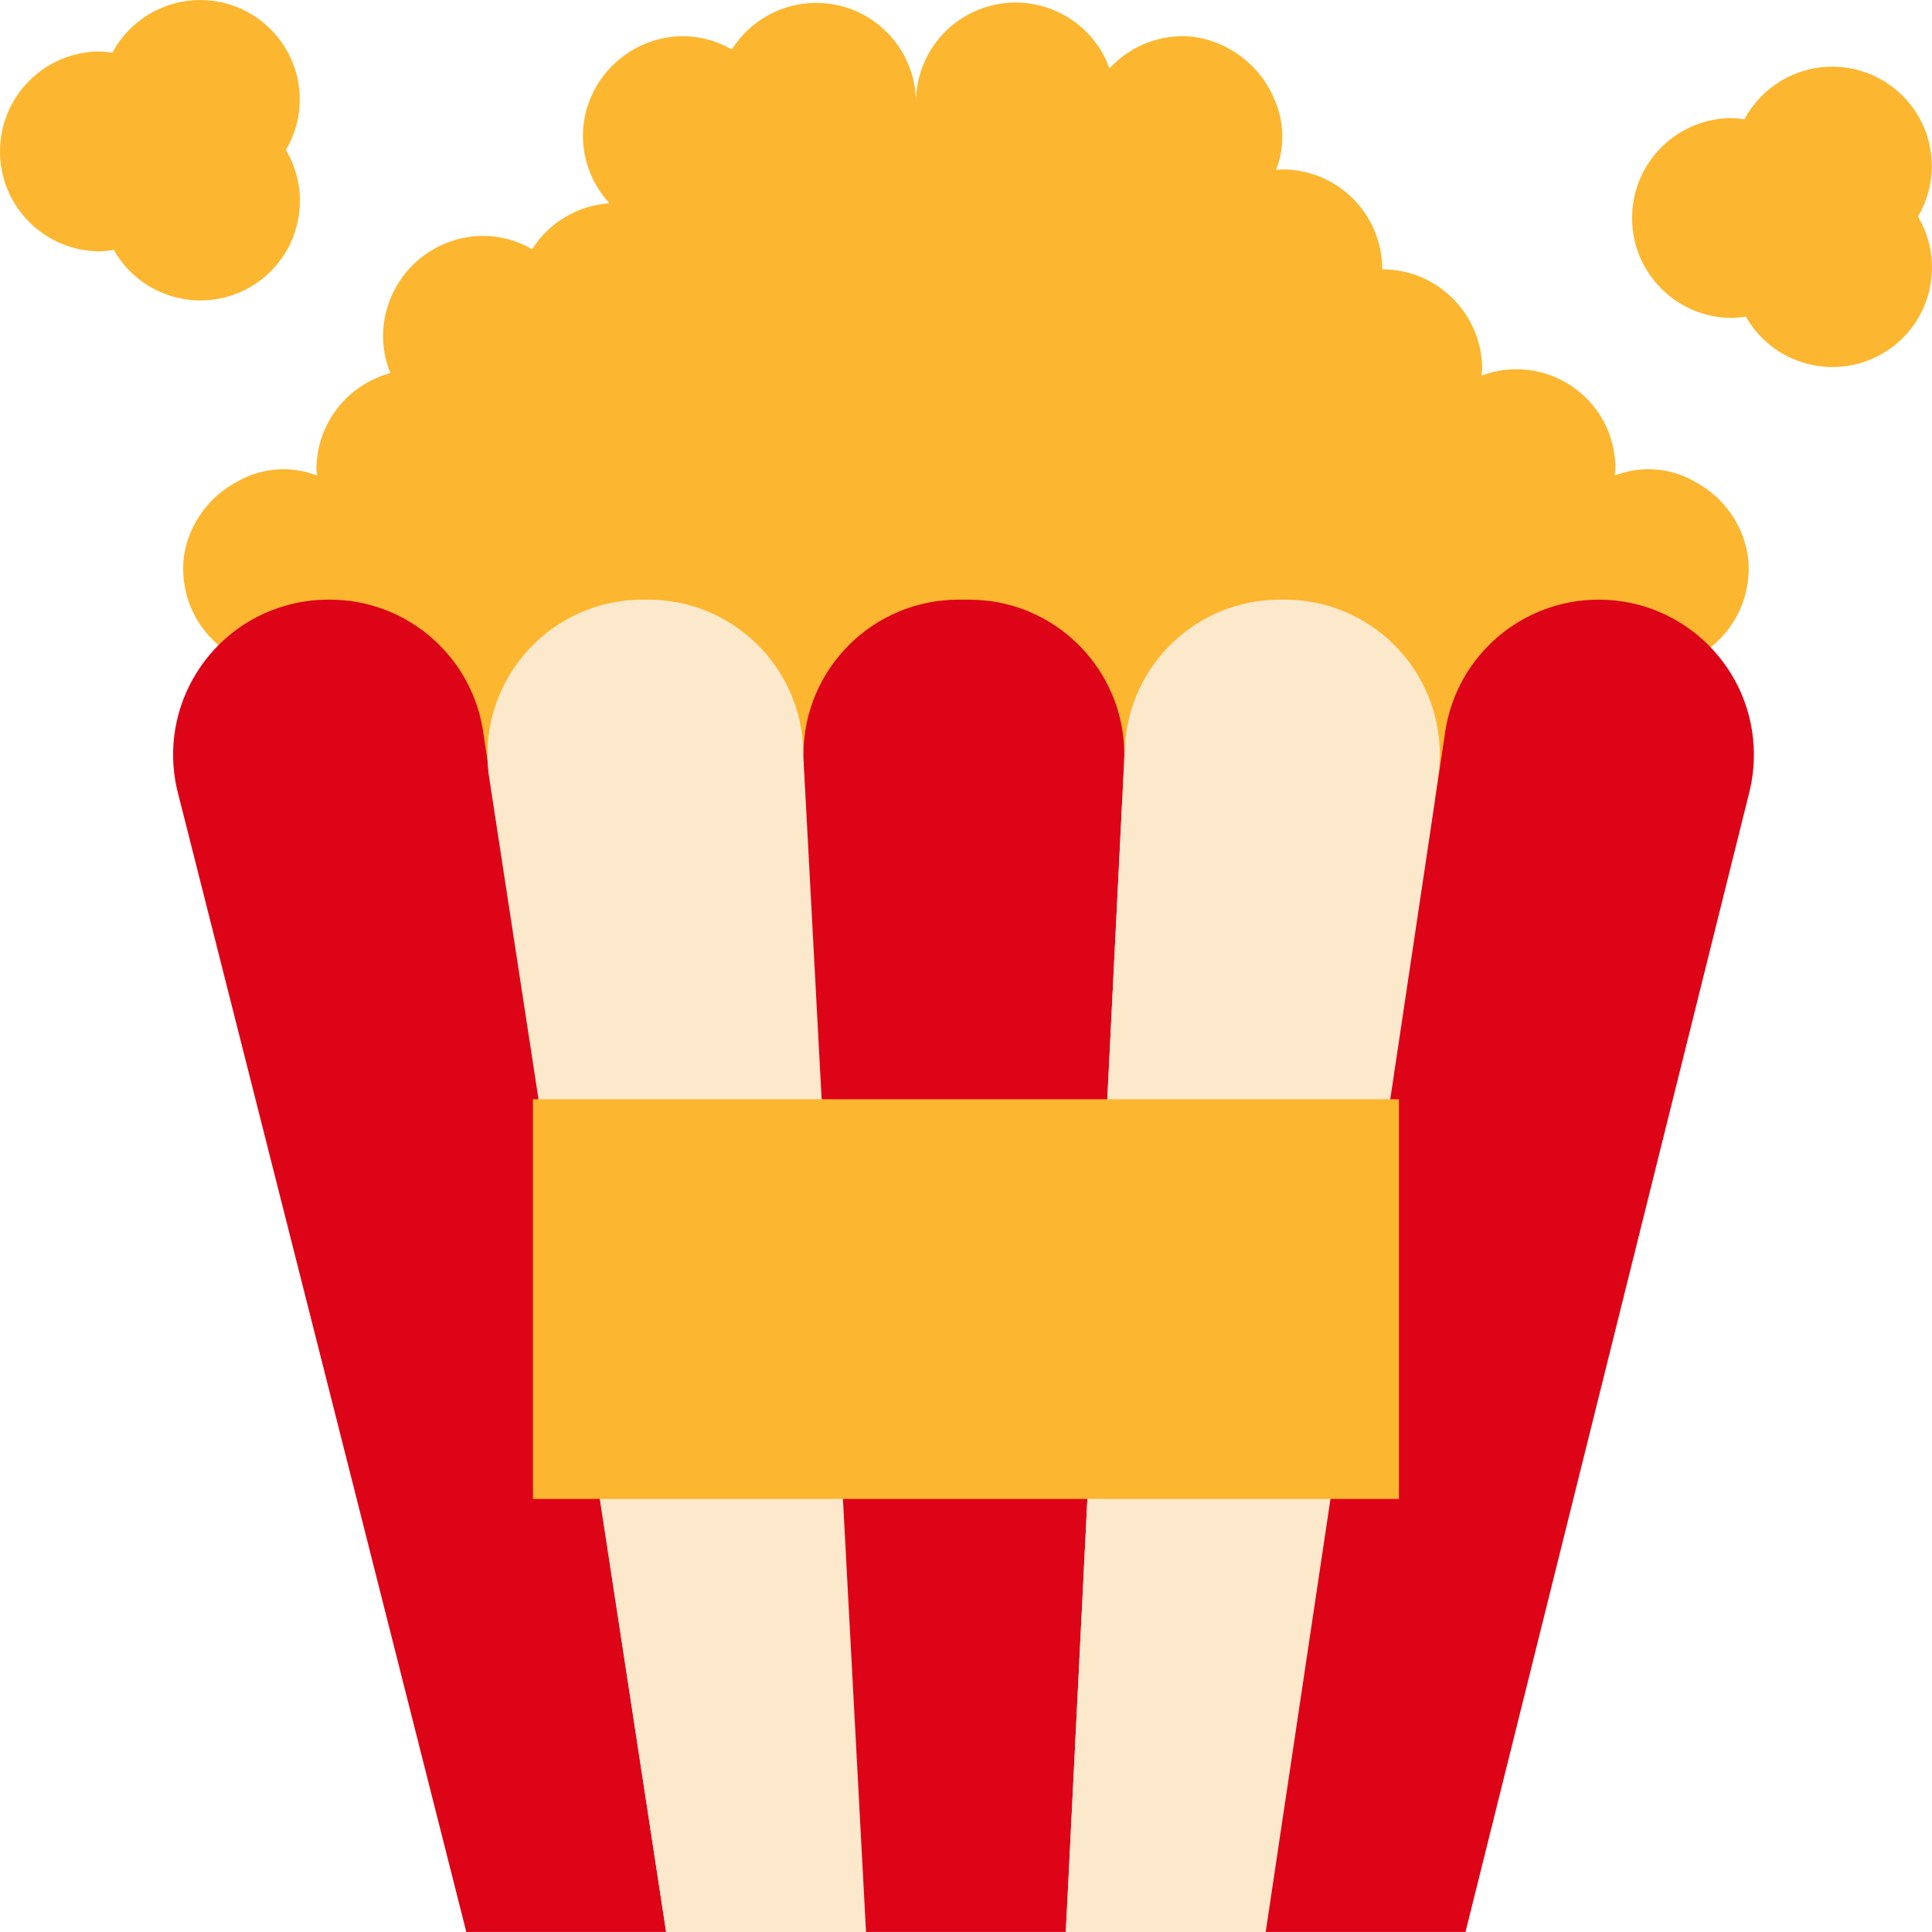
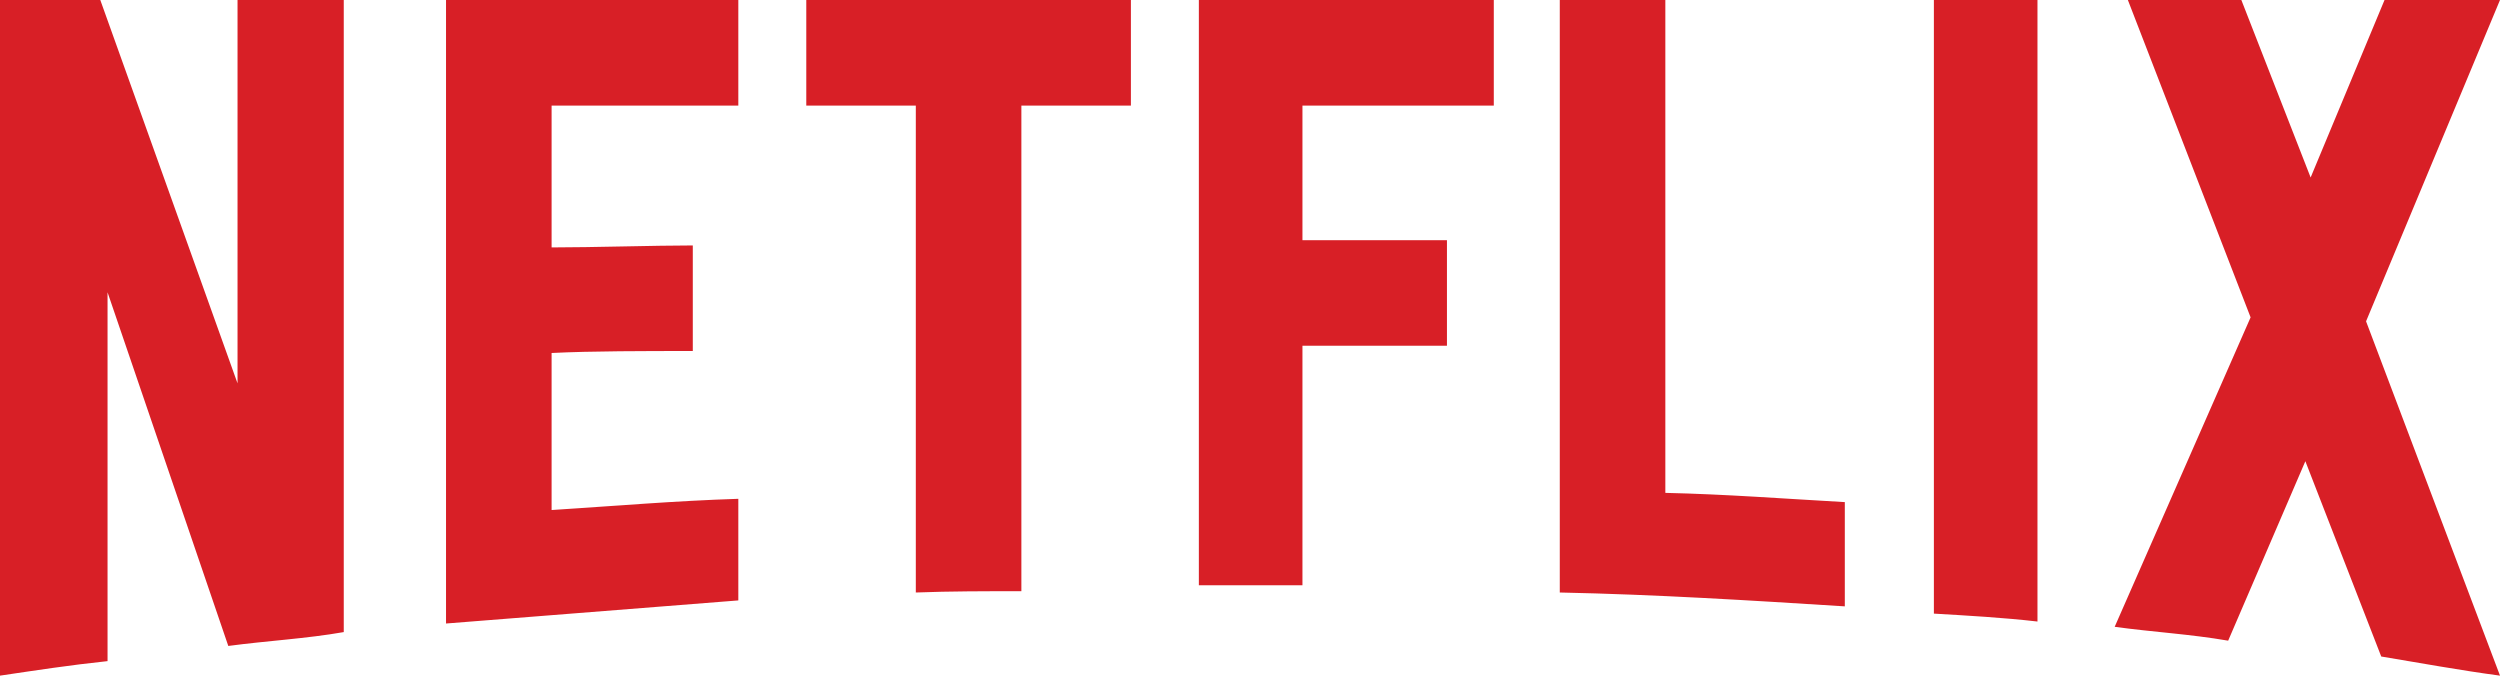
- <svg xmlns="http://www.w3.org/2000/svg" version="1.1" id="Capa_1" x="0px" y="0px" viewBox="0 0 464.041 464.041" style="enable-background:new 0 0 464.041 464.041;" xml:space="preserve">
-   <path style="fill:#FDB62F;" d="M419.736,133.051c-1.266-7.231-5.732-13.503-12.152-17.064c-5.938-3.65-13.242-4.307-19.736-1.776  c0-0.512,0.152-1,0.152-1.52c0.113-13.139-10.446-23.883-23.586-23.997c-2.924-0.025-5.828,0.489-8.566,1.517  c0-0.512,0.152-1,0.152-1.52c0-13.255-10.745-24-24-24c0-13.255-10.745-24-24-24c-0.52,0-1.008,0.12-1.52,0.152  c2.151-5.487,2.012-11.608-0.384-16.992c-3.442-8.278-11.094-14.045-20-15.072c-7.371-0.634-14.619,2.192-19.616,7.648  c-4.493-12.442-18.221-18.886-30.663-14.394C226.28,5.477,219.945,14.552,220,24.691c0.022-13.233-10.687-23.978-23.919-24.001  c-8.25-0.014-15.927,4.218-20.321,11.201c-5.229-3.061-11.444-3.965-17.328-2.52c-9.182,2.267-16.216,9.654-18.032,18.936  c-1.358,7.404,0.868,15.014,6,20.52c-7.605,0.498-14.516,4.597-18.6,11.032c-5.919-3.468-13.064-4.155-19.536-1.88  c-6.901,2.382-12.352,7.763-14.824,14.632c-2.01,5.515-1.896,11.581,0.32,17.016C83.305,92.419,76.024,101.878,76,112.699  c0,0.52,0.12,1.008,0.152,1.52c-6.476-2.523-13.759-1.875-19.688,1.752c-6.439,3.559-10.921,9.842-12.192,17.088  c-1.462,9.574,2.999,19.084,11.296,24.08L60,160.707h28v31.32h280v-31.336h36l-1.12-1.12  C414.336,156.185,421.533,144.861,419.736,133.051z" />
-   <path style="fill:#DE0418;" d="M112,464.027L42.536,189.675c-4.63-20.053,7.872-40.062,27.925-44.693  c2.751-0.635,5.564-0.956,8.387-0.955H79.2c18.752-0.003,34.585,13.928,36.968,32.528L160,464.027H112z" />
-   <path style="fill:#FCE9CC;" d="M160,464.027l-42.616-277.992c-2.62-20.413,11.804-39.085,32.217-41.705  c1.576-0.202,3.163-0.304,4.751-0.303h1.328c20.211-0.002,36.74,16.107,37.256,36.312L208,464.027H160z" />
-   <path style="fill:#DE0418;" d="M192.984,182.251L208,464.027h48l13.992-280.8c1.069-20.553-14.725-38.08-35.278-39.15  c-0.638-0.033-1.276-0.05-1.914-0.05h-2.536c-20.58-0.016-37.277,16.655-37.292,37.236  C192.971,181.592,192.976,181.922,192.984,182.251L192.984,182.251z" />
-   <path style="fill:#FCE9CC;" d="M270.184,179.387L256,464.027h48l41.392-277.064c3.133-20.341-10.817-39.369-31.158-42.502  c-1.878-0.289-3.774-0.434-5.674-0.434h-1.16C287.559,144.027,271.198,159.572,270.184,179.387z" />
-   <path style="fill:#DE0418;" d="M384,144.027c20.58,0,37.264,16.684,37.264,37.264c0,3.122-0.392,6.232-1.168,9.256L352,464.027h-48  l43.136-288.4C349.934,157.435,365.594,144.011,384,144.027z" />
-   <g>
-     <path style="fill:#FDB62F;" d="M128,264.027h208v96H128V264.027z" />
-     <path style="fill:#FDB62F;" d="M72,24.027C72.052,10.817,61.384,0.065,48.174,0.014c-8.86-0.035-17.013,4.831-21.19,12.645   C25.997,12.497,25,12.399,24,12.363c-13.255,0-24,10.745-24,24s10.745,24,24,24c1.116-0.034,2.228-0.146,3.328-0.336   c6.501,11.49,21.086,15.534,32.576,9.033c11.49-6.501,15.534-21.086,9.033-32.576c-0.087-0.153-0.175-0.305-0.265-0.456   C70.828,32.394,71.977,28.252,72,24.027z" />
-     <path style="fill:#FDB62F;" d="M464,40.027c0.052-13.211-10.616-23.962-23.826-24.013c-8.86-0.035-17.013,4.831-21.19,12.645   c-0.987-0.162-1.984-0.26-2.984-0.296c-13.255,0-24,10.745-24,24s10.745,24,24,24c1.116-0.034,2.228-0.146,3.328-0.336   c6.501,11.49,21.086,15.534,32.576,9.033s15.534-21.086,9.033-32.576c-0.087-0.153-0.175-0.305-0.265-0.457   C462.828,48.394,463.977,44.252,464,40.027z" />
-   </g>
-   <g>
- </g>
-   <g>
- </g>
-   <g>
- </g>
-   <g>
- </g>
-   <g>
- </g>
-   <g>
- </g>
-   <g>
- </g>
-   <g>
- </g>
-   <g>
- </g>
-   <g>
- </g>
-   <g>
- </g>
-   <g>
- </g>
-   <g>
- </g>
-   <g>
- </g>
-   <g>
- </g>
+ <svg xmlns="http://www.w3.org/2000/svg" width="1024" height="276.742" viewBox="0 0 1024 276.742">
+   <path d="M140.803 258.904c-15.404 2.705-31.079 3.516-47.294 5.676l-49.458-144.856v151.073c-15.404 1.621-29.457 3.783-44.051 5.945v-276.742h41.08l56.212 157.021v-157.021h43.511v258.904zm85.131-157.558c16.757 0 42.431-.811 57.835-.811v43.24c-19.189 0-41.619 0-57.835.811v64.322c25.405-1.621 50.809-3.785 76.482-4.596v41.617l-119.724 9.461v-255.39h119.724v43.241h-76.482v58.105zm237.284-58.104h-44.862v198.908c-14.594 0-29.188 0-43.239.539v-199.447h-44.862v-43.242h132.965l-.002 43.242zm70.266 55.132h59.187v43.24h-59.187v98.104h-42.433v-239.718h120.808v43.241h-78.375v55.133zm148.641 103.507c24.594.539 49.456 2.434 73.51 3.783v42.701c-38.646-2.434-77.293-4.863-116.75-5.676v-242.689h43.24v201.881zm109.994 49.457c13.783.812 28.377 1.623 42.43 3.242v-254.58h-42.43v251.338zm231.881-251.338l-54.863 131.615 54.863 145.127c-16.217-2.162-32.432-5.135-48.648-7.838l-31.078-79.994-31.617 73.51c-15.678-2.705-30.812-3.516-46.484-5.678l55.672-126.75-50.269-129.992h46.482l28.377 72.699 30.27-72.699h47.295z" fill="#d81f26" />
</svg>
